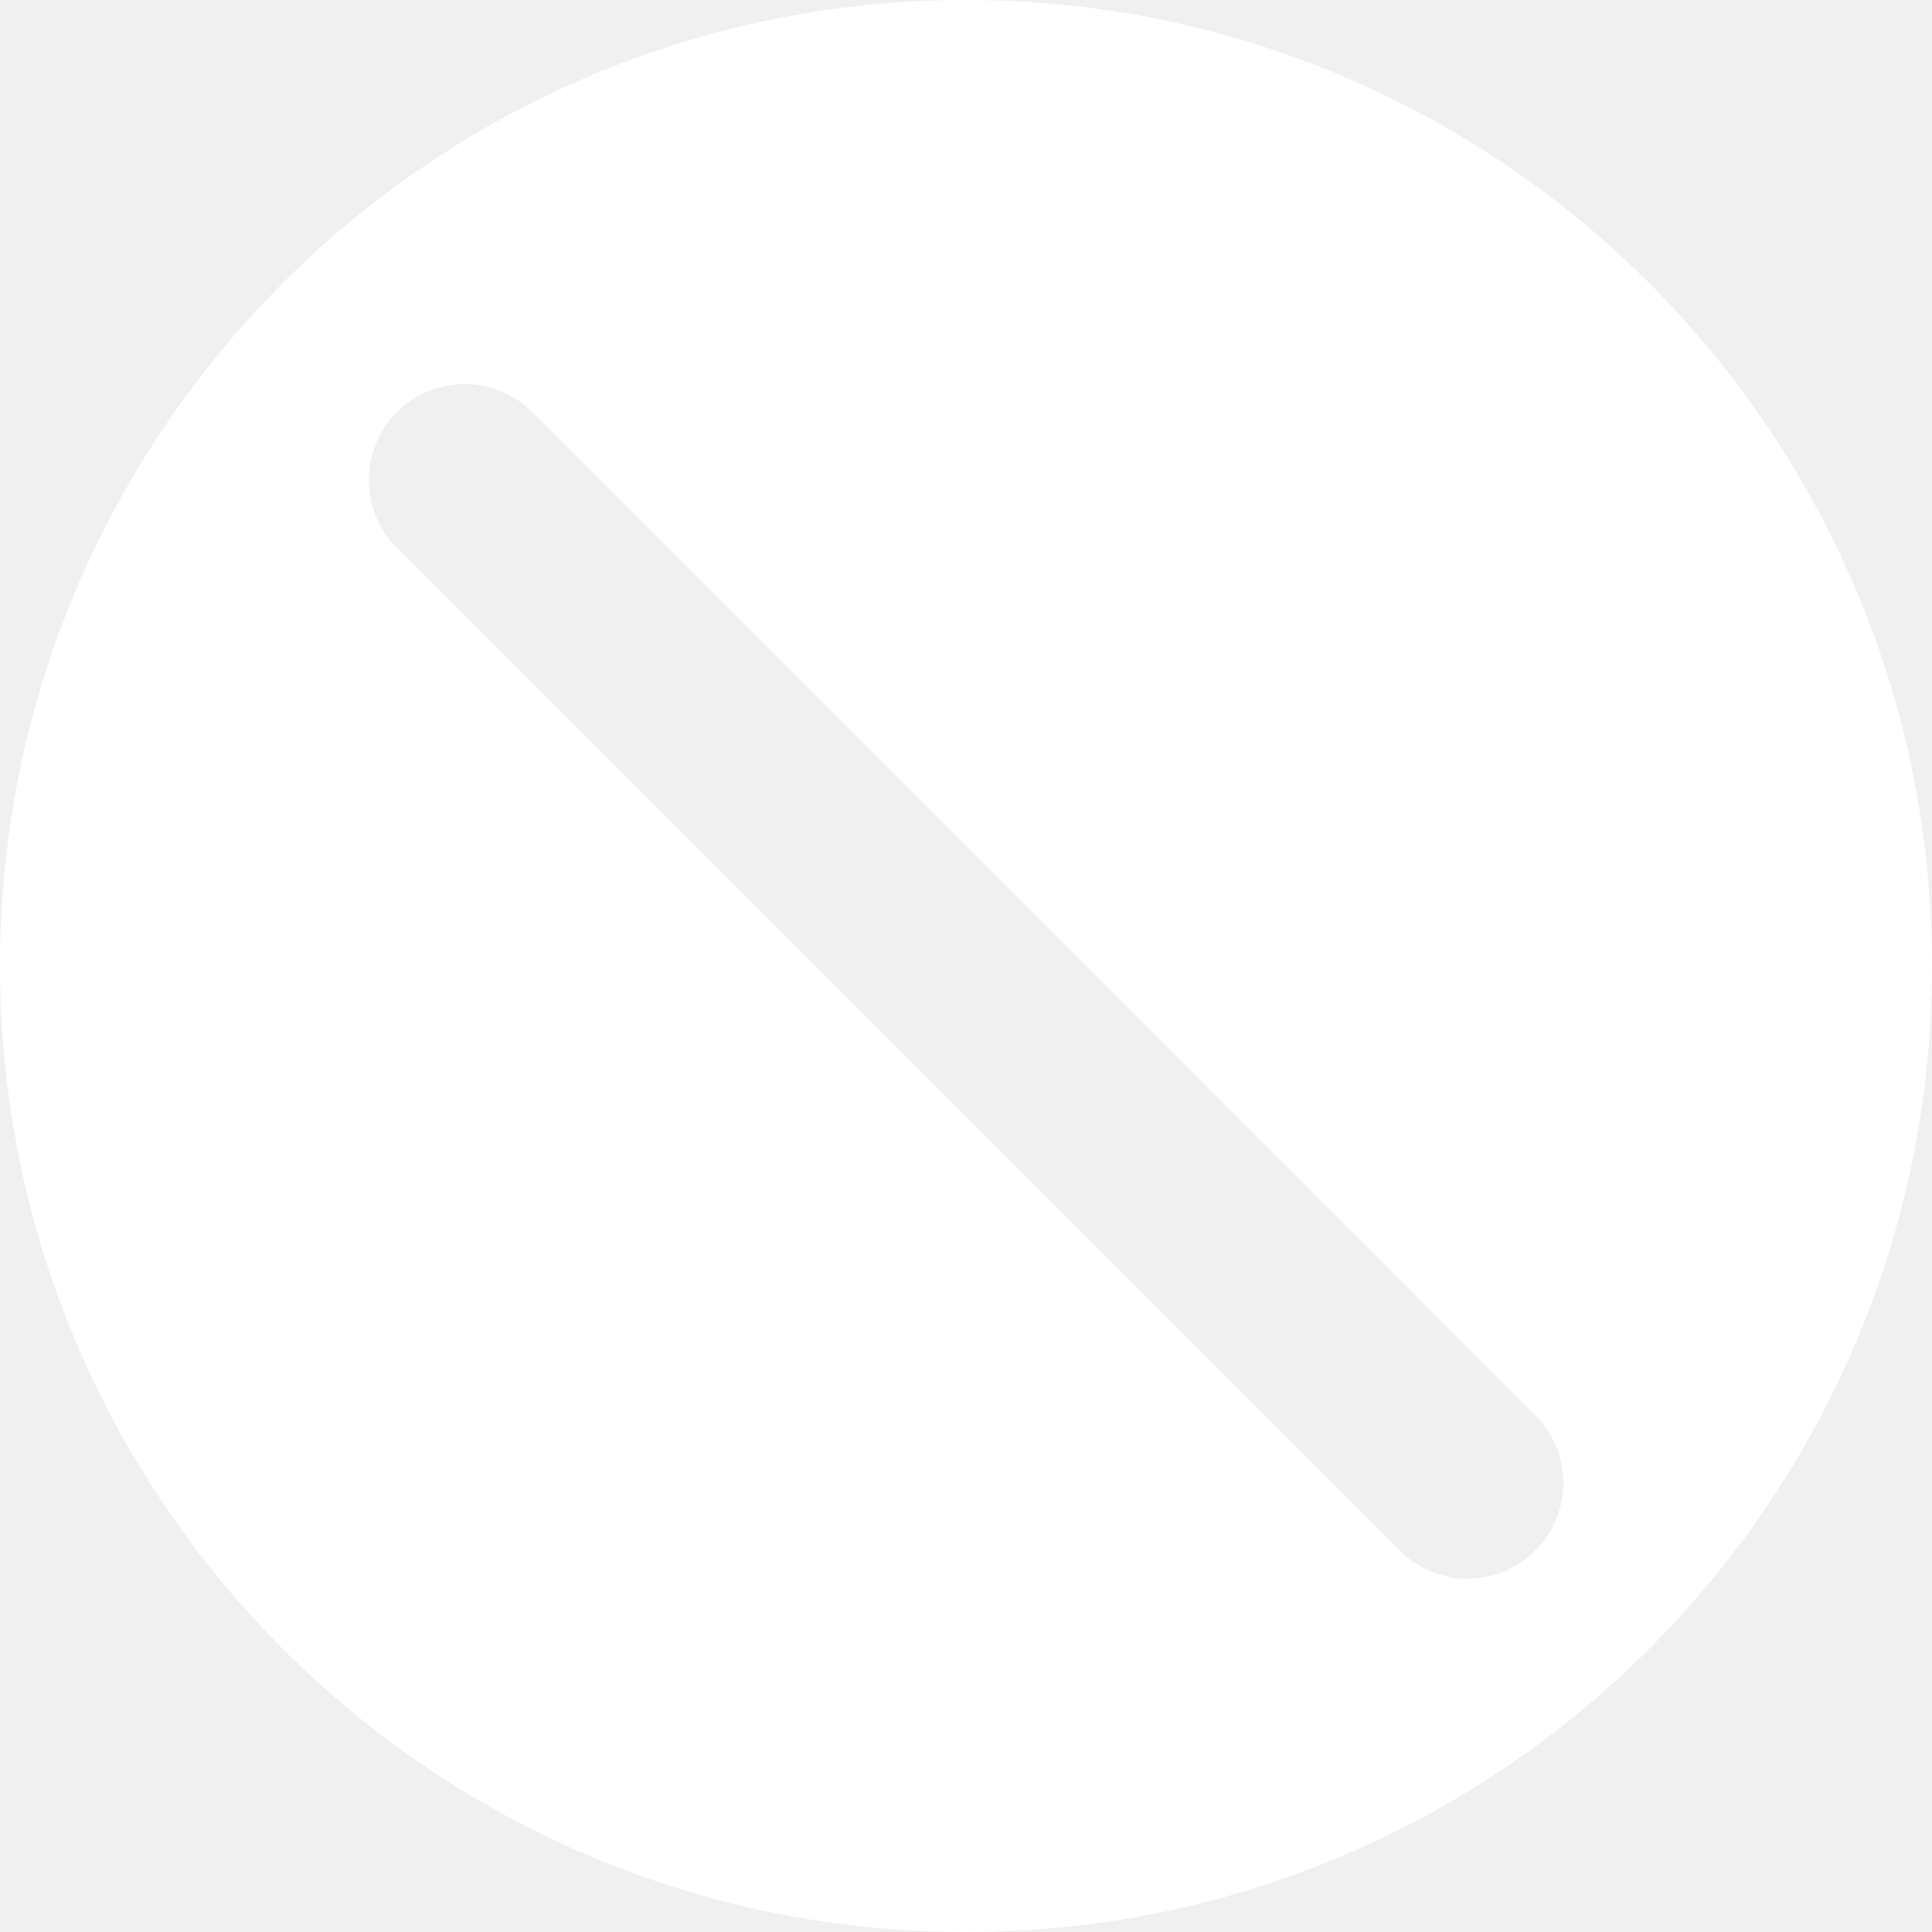
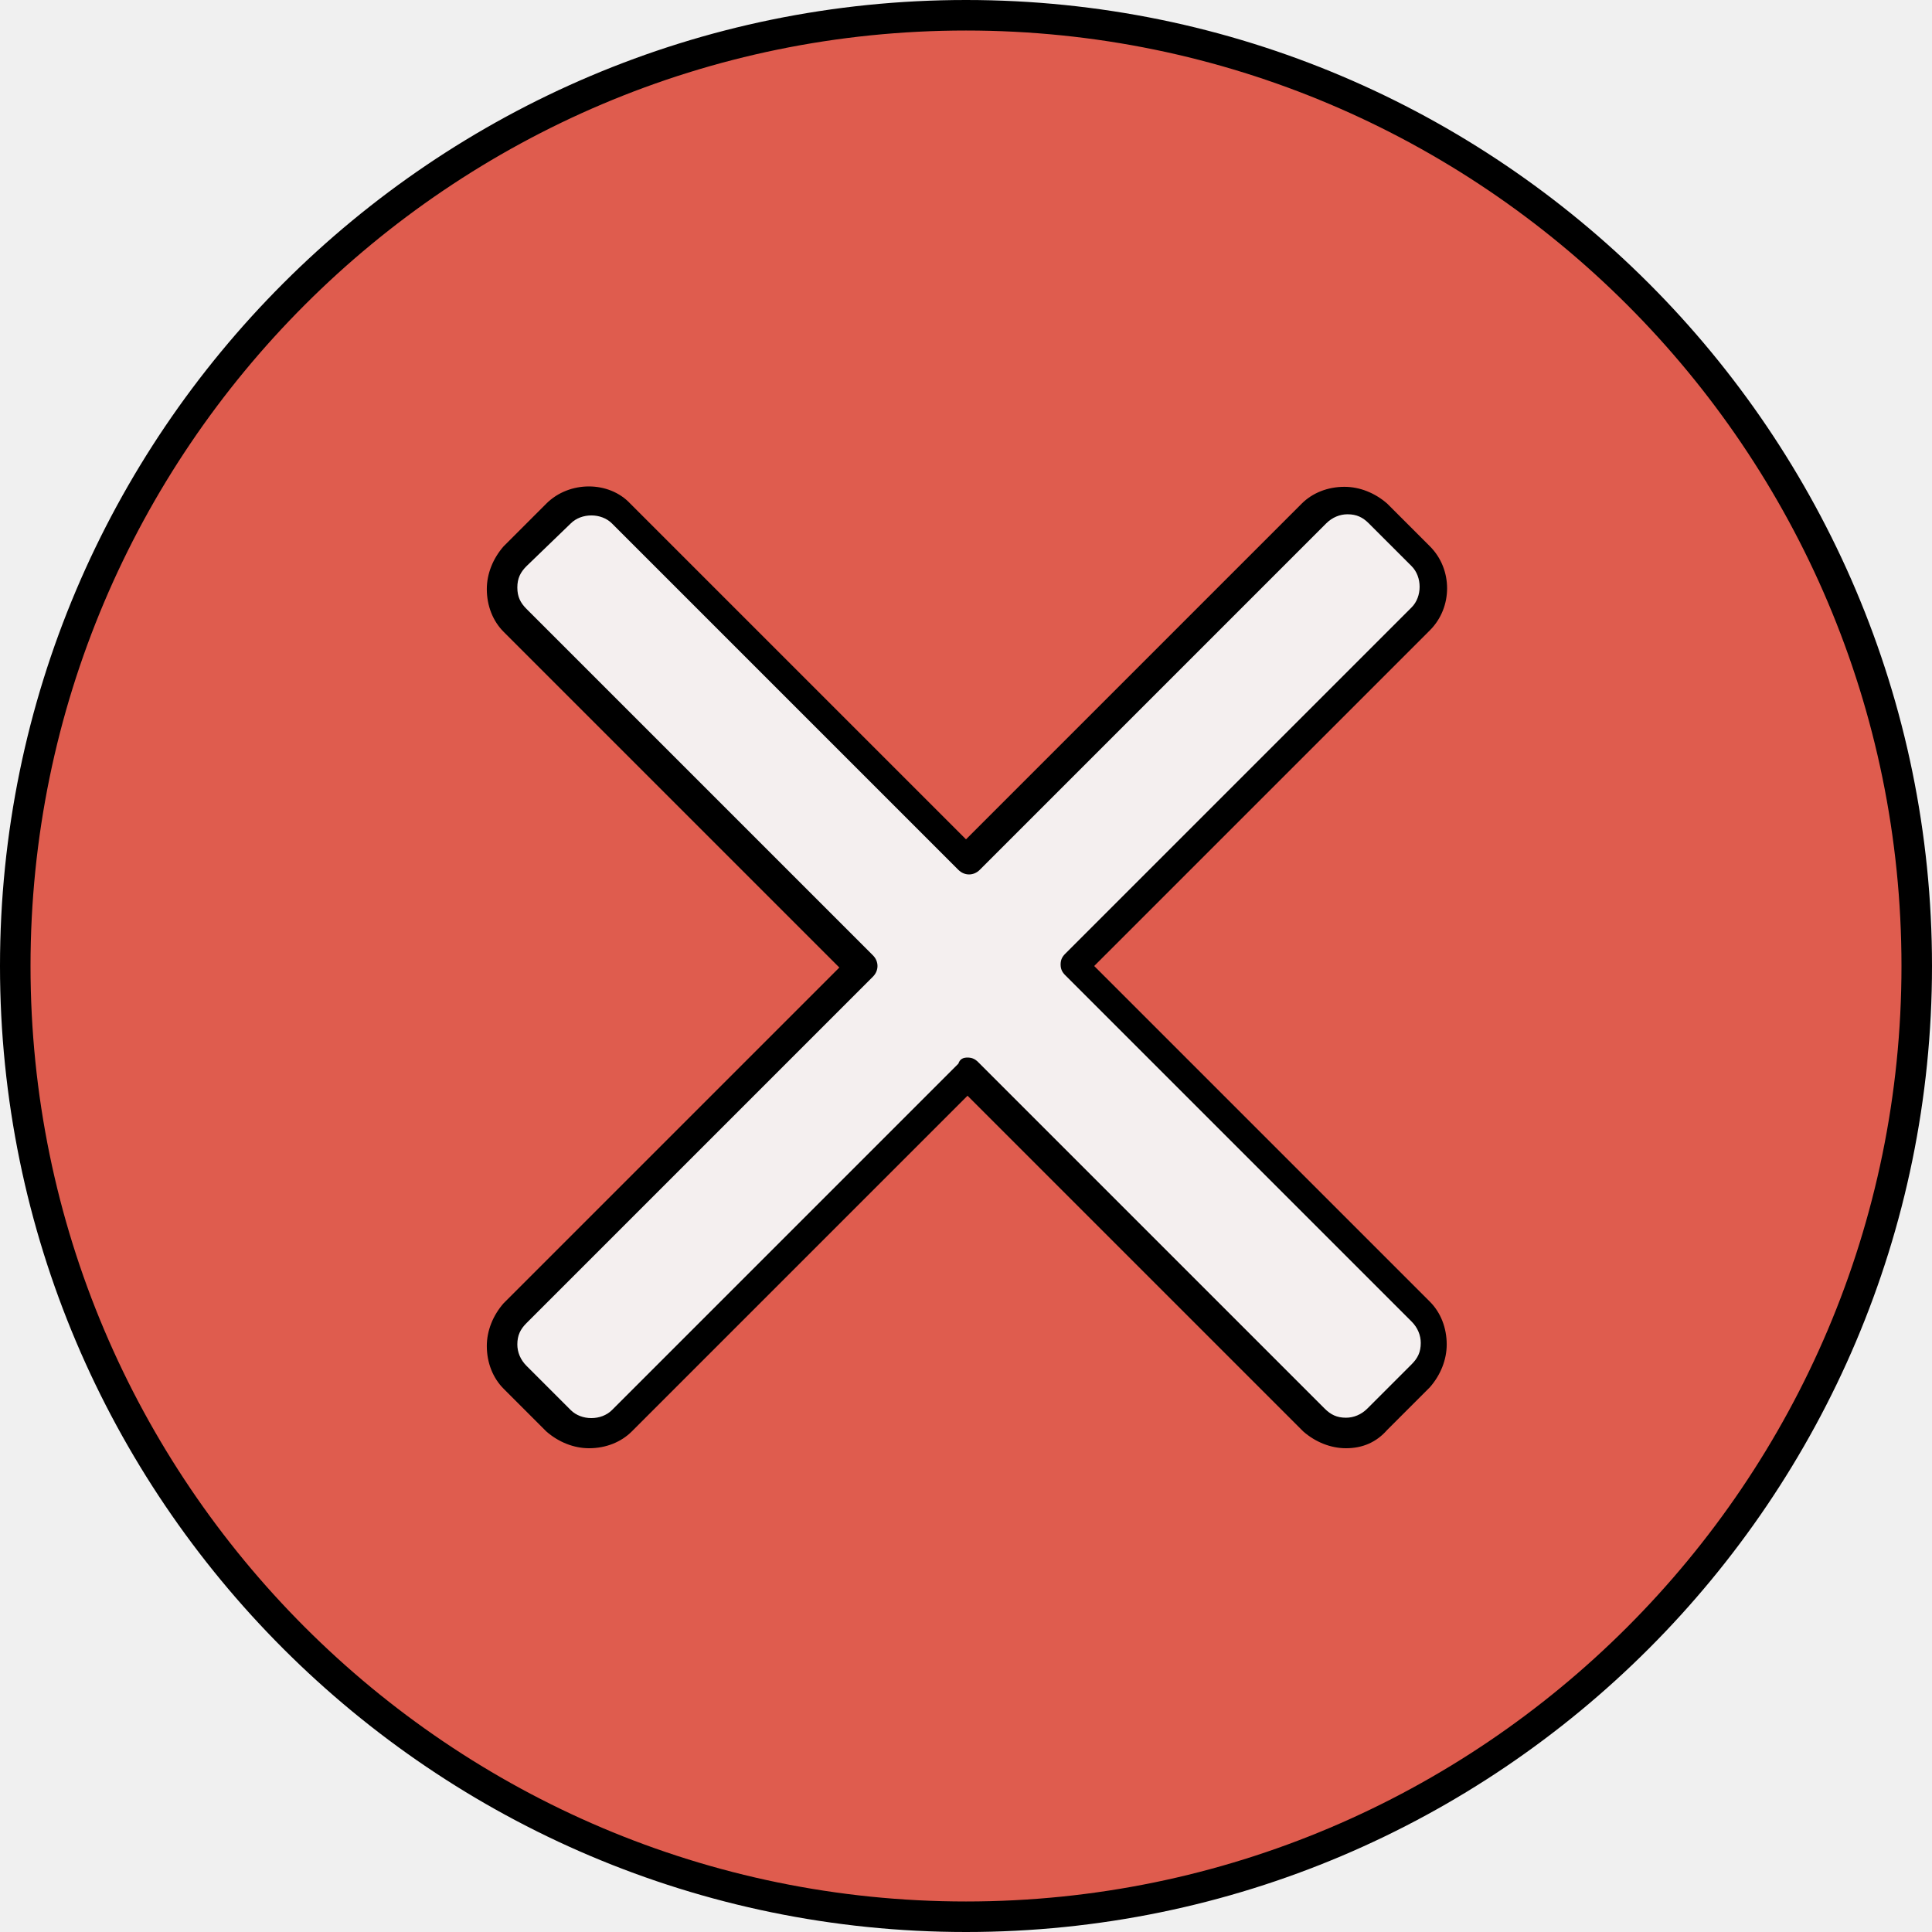
- <svg xmlns="http://www.w3.org/2000/svg" width="24" height="24" viewBox="0 0 24 24" fill="none">
-   <path fill-rule="evenodd" clip-rule="evenodd" d="M12 24C18.627 24 24 18.627 24 12C24 5.373 18.627 0 12 0C5.373 0 0 5.373 0 12C0 18.627 5.373 24 12 24ZM19.071 19.262C19.537 18.797 19.537 18.043 19.071 17.578L6.614 5.12C6.149 4.655 5.394 4.655 4.929 5.12C4.464 5.585 4.464 6.34 4.929 6.805L17.387 19.262C17.852 19.727 18.606 19.727 19.071 19.262Z" fill="white" />
+ <svg xmlns="http://www.w3.org/2000/svg" version="1.1" id="Layer_1" x="0px" y="0px" viewBox="0 0 506.4 506.4" style="enable-background:new 0 0 506.4 506.4;" xml:space="preserve">
+   <circle style="fill:#DF5C4E;" cx="253.2" cy="253.2" r="249.2" />
+   <path style="fill:#F4EFEF;" d="M281.6,253.2l90.8-90.8c4.4-4.4,4.4-12,0-16.4l-11.2-11.2c-4.4-4.4-12-4.4-16.4,0L254,225.6  l-90.8-90.8c-4.4-4.4-12-4.4-16.4,0L135.6,146c-4.4,4.4-4.4,12,0,16.4l90.8,90.8L135.6,344c-4.4,4.4-4.4,12,0,16.4l11.2,11.6  c4.4,4.4,12,4.4,16.4,0l90.8-90.8l90.8,90.8c4.4,4.4,12,4.4,16.4,0l11.2-11.6c4.4-4.4,4.4-12,0-16.4L281.6,253.2z" />
+   <path d="M253.2,506.4C113.6,506.4,0,392.8,0,253.2S113.6,0,253.2,0s253.2,113.6,253.2,253.2S392.8,506.4,253.2,506.4z M253.2,8  C118,8,8,118,8,253.2s110,245.2,245.2,245.2s245.2-110,245.2-245.2S388.4,8,253.2,8z" />
+   <path d="M352.8,379.6c-4,0-8-1.6-11.2-4.4l-88-88l-88,88c-2.8,2.8-6.8,4.4-11.2,4.4c-4,0-8-1.6-11.2-4.4L132,364  c-2.8-2.8-4.4-6.8-4.4-11.2c0-4,1.6-8,4.4-11.2l88-88l-88-88c-2.8-2.8-4.4-6.8-4.4-11.2c0-4,1.6-8,4.4-11.2l11.2-11.2  c6-6,16.4-6,22,0l88,88l88-88c2.8-2.8,6.8-4.4,11.2-4.4l0,0c4,0,8,1.6,11.2,4.4l11.2,11.2c6,6,6,16,0,22l-88,88l88,88  c2.8,2.8,4.4,6.8,4.4,11.2c0,4-1.6,8-4.4,11.2l-11.2,11.2C360.8,378,357.2,379.6,352.8,379.6L352.8,379.6z M253.6,277.2  c1.2,0,2,0.4,2.8,1.2l90.8,90.8c1.6,1.6,3.2,2.4,5.6,2.4l0,0c2,0,4-0.8,5.6-2.4l11.6-11.6c1.6-1.6,2.4-3.2,2.4-5.6  c0-2-0.8-4-2.4-5.6l-90.8-90.8c-0.8-0.8-1.2-1.6-1.2-2.8s0.4-2,1.2-2.8l90.8-90.8c2.8-2.8,2.8-8,0-10.8l-11.2-11.2  c-1.6-1.6-3.2-2.4-5.6-2.4l0,0c-2,0-4,0.8-5.6,2.4L256.8,228c-1.6,1.6-4,1.6-5.6,0l-90.8-90.8c-2.8-2.8-8-2.8-10.8,0L138,148.4  c-1.6,1.6-2.4,3.2-2.4,5.6s0.8,4,2.4,5.6l90.8,90.8c1.6,1.6,1.6,4,0,5.6L138,346.8c-1.6,1.6-2.4,3.2-2.4,5.6c0,2,0.8,4,2.4,5.6  l11.6,11.6c2.8,2.8,8,2.8,10.8,0l90.8-90.8C251.6,277.6,252.4,277.2,253.6,277.2z" />
+   <g>
+ </g>
+   <g>
+ </g>
+   <g>
+ </g>
+   <g>
+ </g>
+   <g>
+ </g>
+   <g>
+ </g>
+   <g>
+ </g>
+   <g>
+ </g>
+   <g>
+ </g>
+   <g>
+ </g>
+   <g>
+ </g>
+   <g>
+ </g>
+   <g>
+ </g>
+   <g>
+ </g>
+   <g>
+ </g>
</svg>
